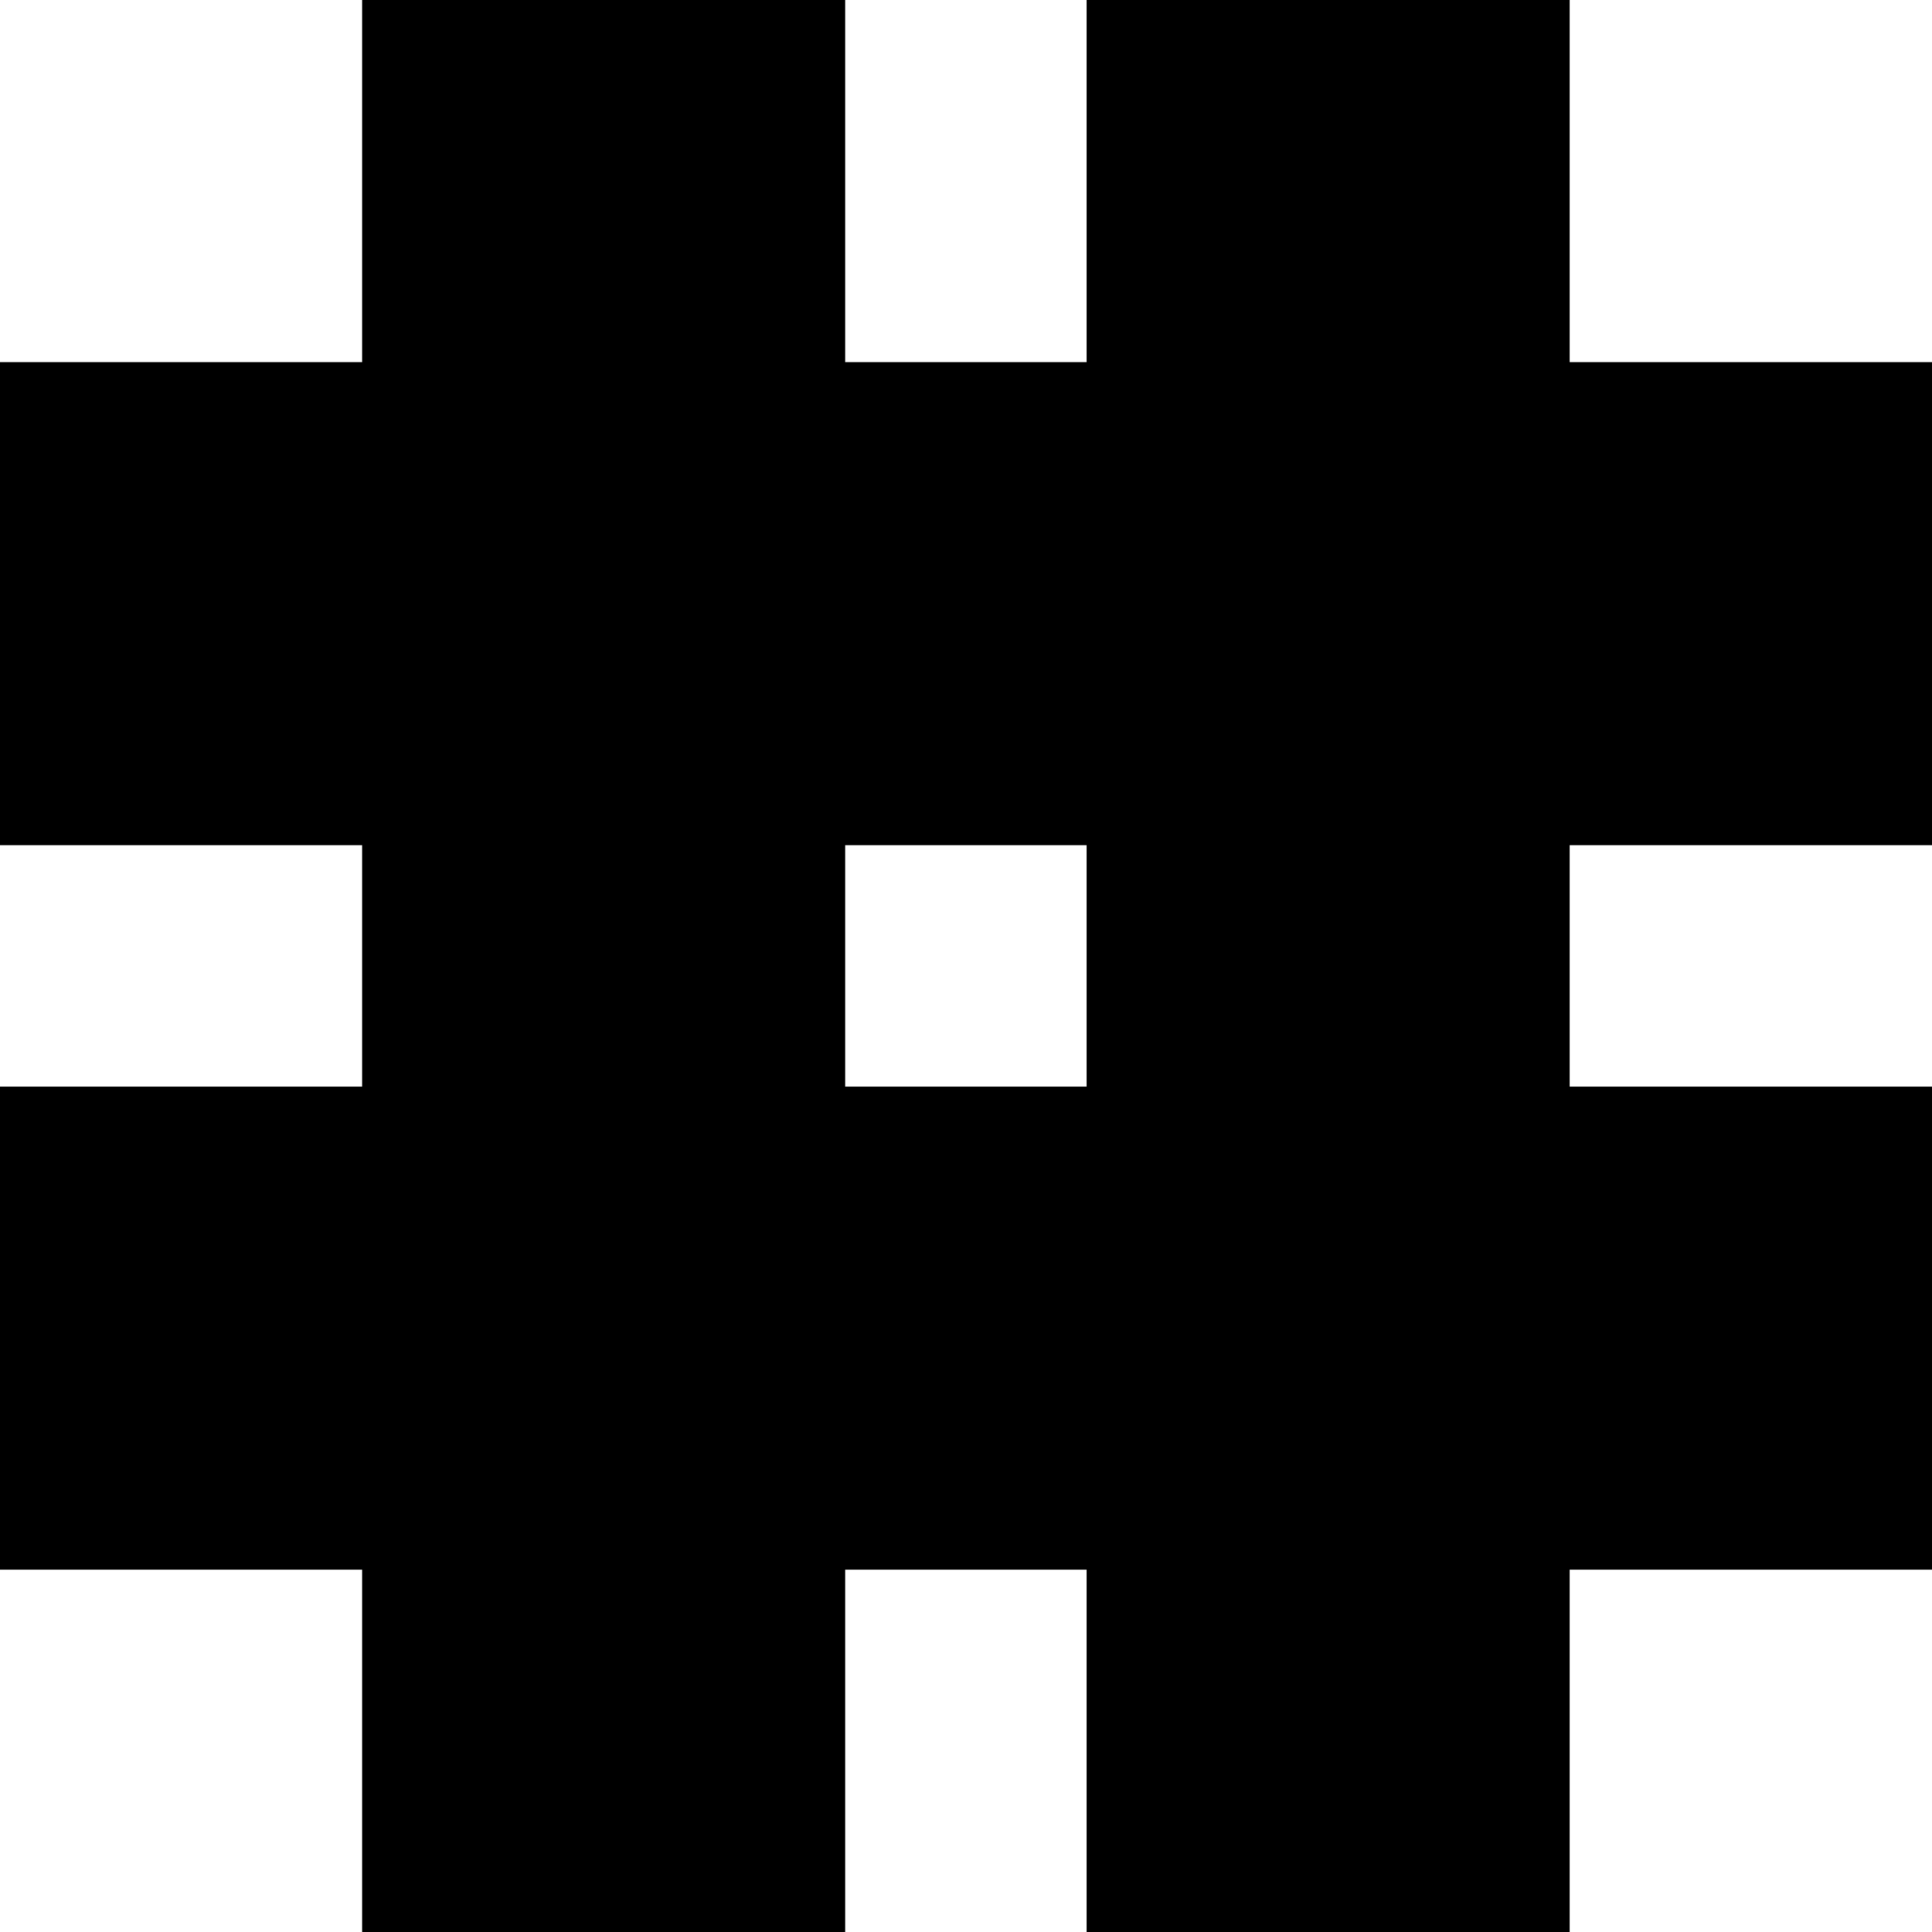
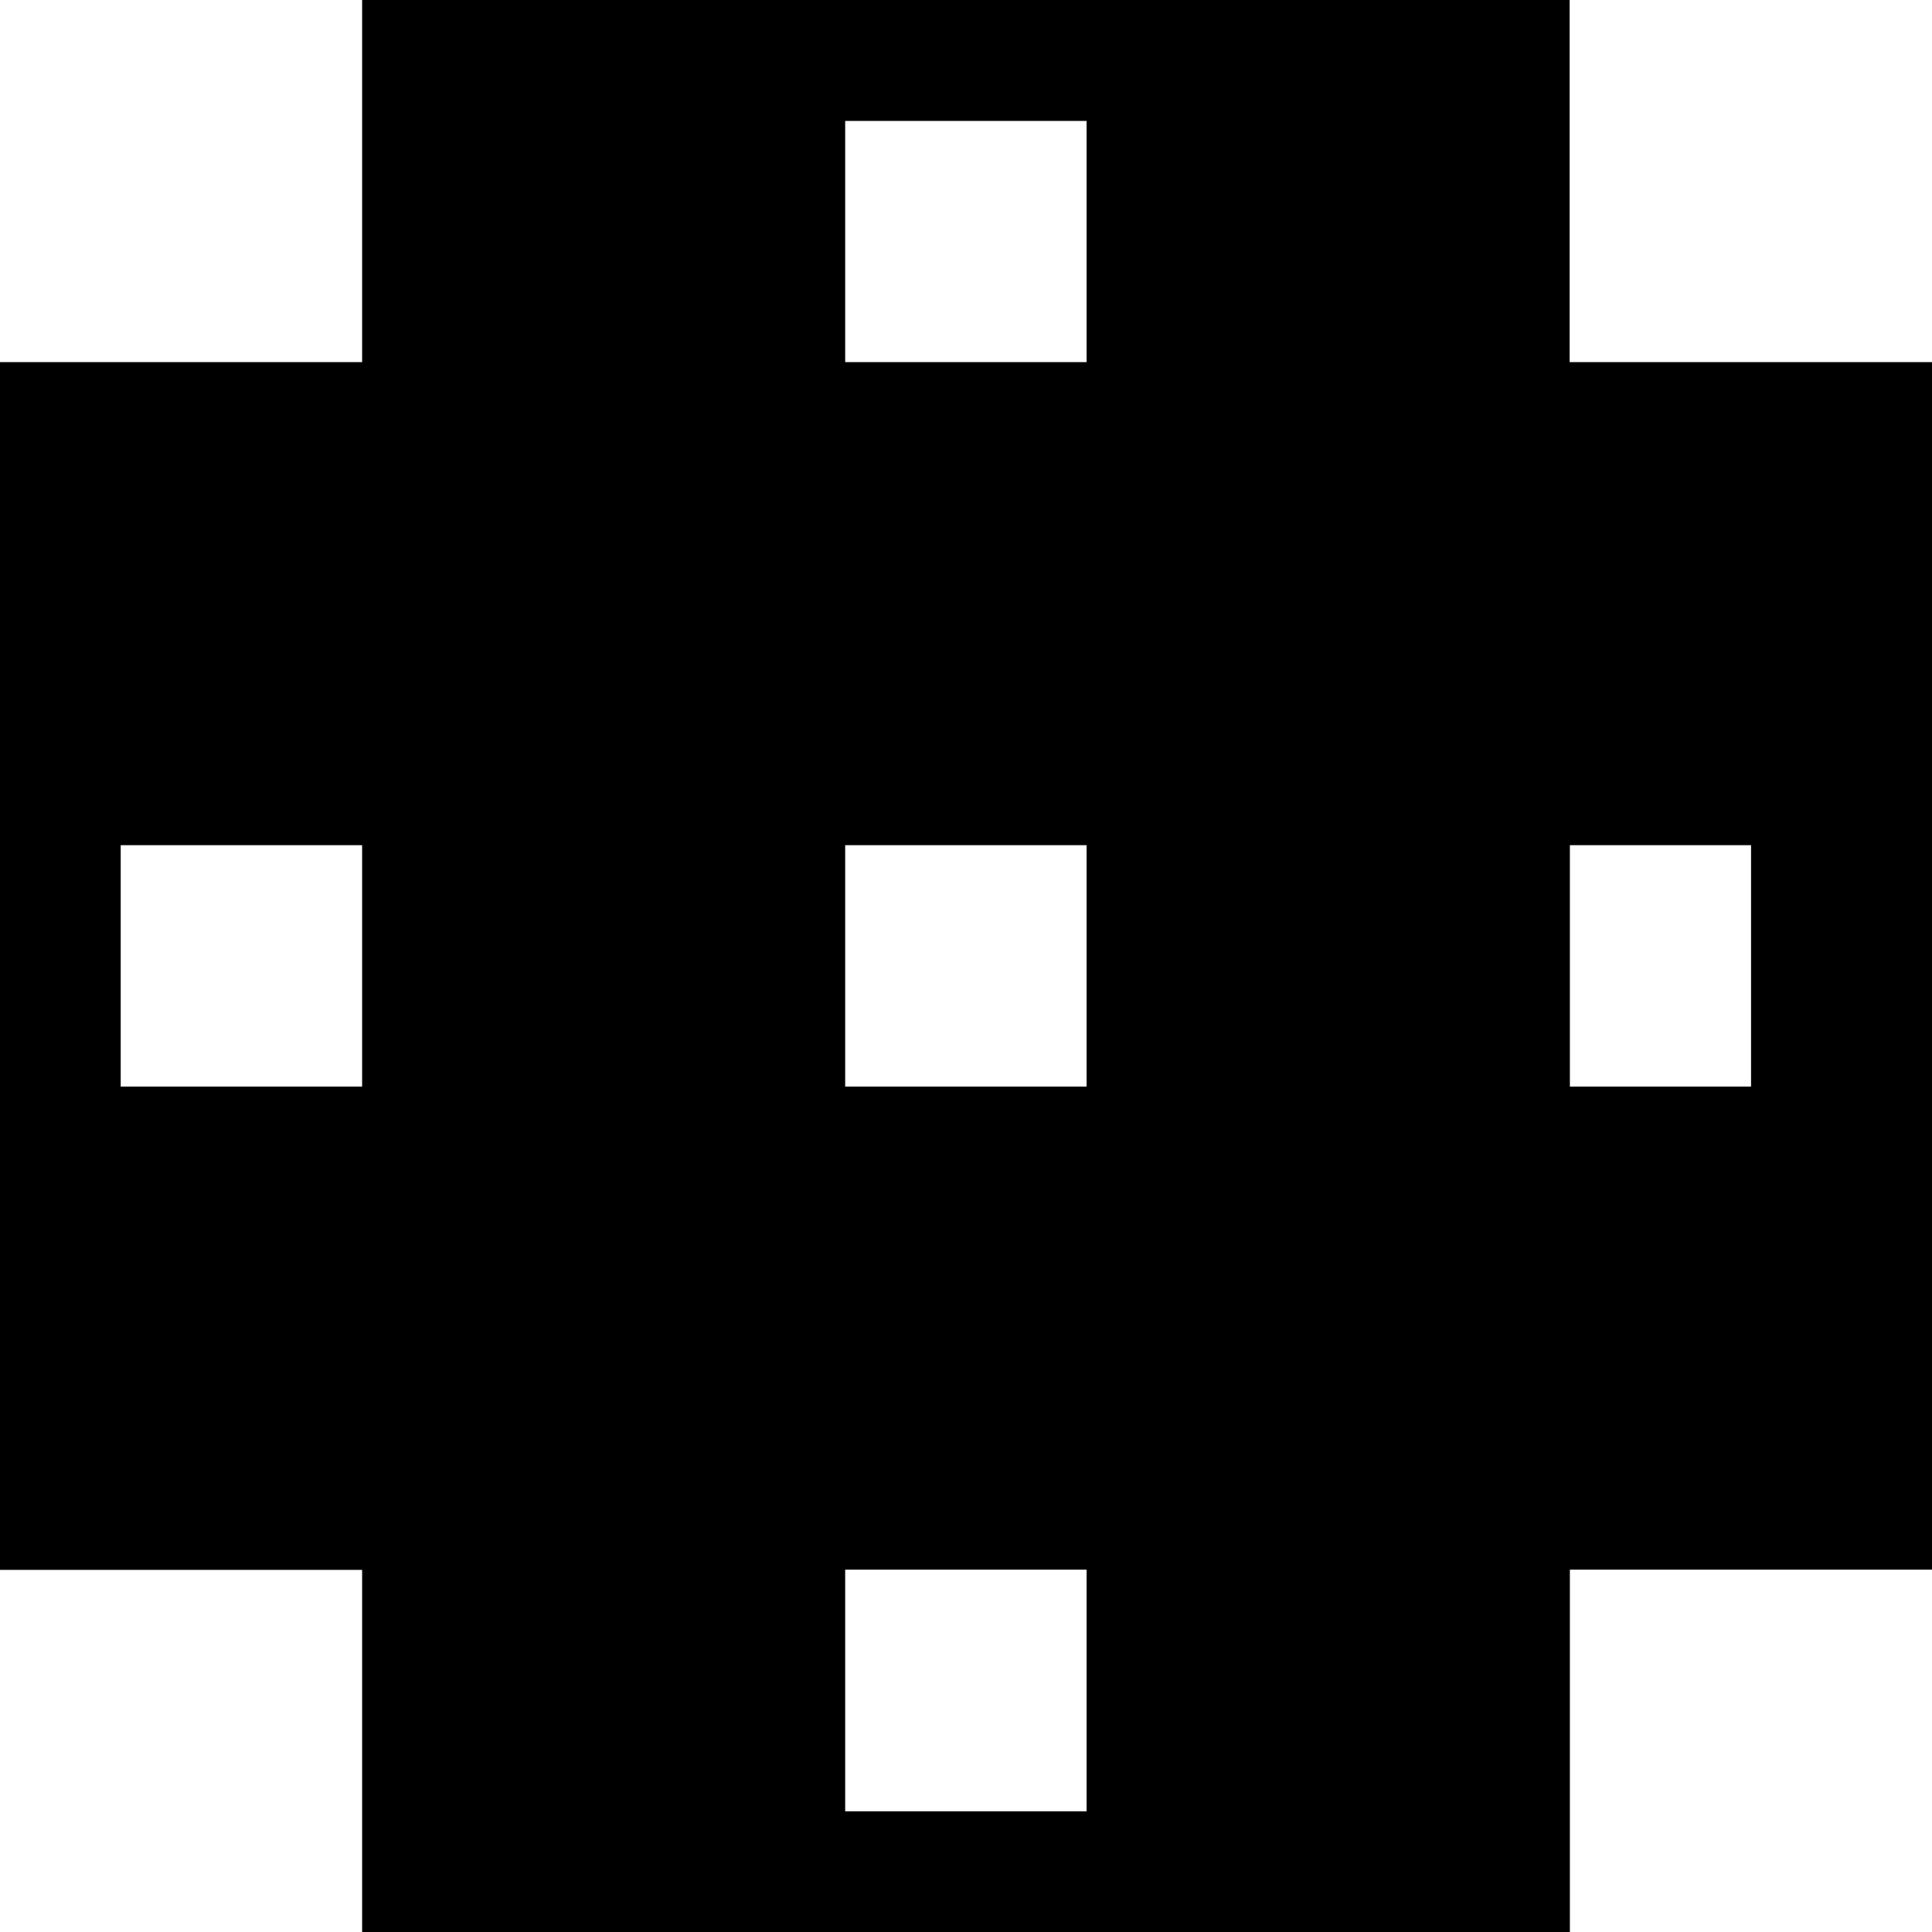
<svg xmlns="http://www.w3.org/2000/svg" width="32" height="32" viewBox="0 0 8.467 8.467">
-   <path style="fill:#000;fill-opacity:1;stroke:none;stroke-width:.265" d="M0 1.587h8.467v2.117H0z" />
-   <path style="fill:#000;fill-opacity:1;stroke:none;stroke-width:.269" d="M0 4.762h8.467v2.117H0z" />
-   <path style="fill:#000;fill-opacity:1;stroke:none;stroke-width:.273" d="M1.587 0h2.117v8.467H1.587zm3.175 0h2.117v8.467H4.762z" />
+   <path style="fill:#000;fill-opacity:1;stroke:none;stroke-width:.265" d="M1.587 0v1.587H0v2.117h1.587v1.058H.529V3.704H0V6.88h1.587v1.588h2.117V6.879h1.058v1.059H3.704v.529H6.88V6.879h1.588V3.704h-.794v1.058H6.88V3.704h1.588V1.587H6.879V0H3.704v.53h1.058v1.057H3.704V0H1.587zm2.117 3.704h1.058v1.058H3.704V3.704z" />
</svg>
